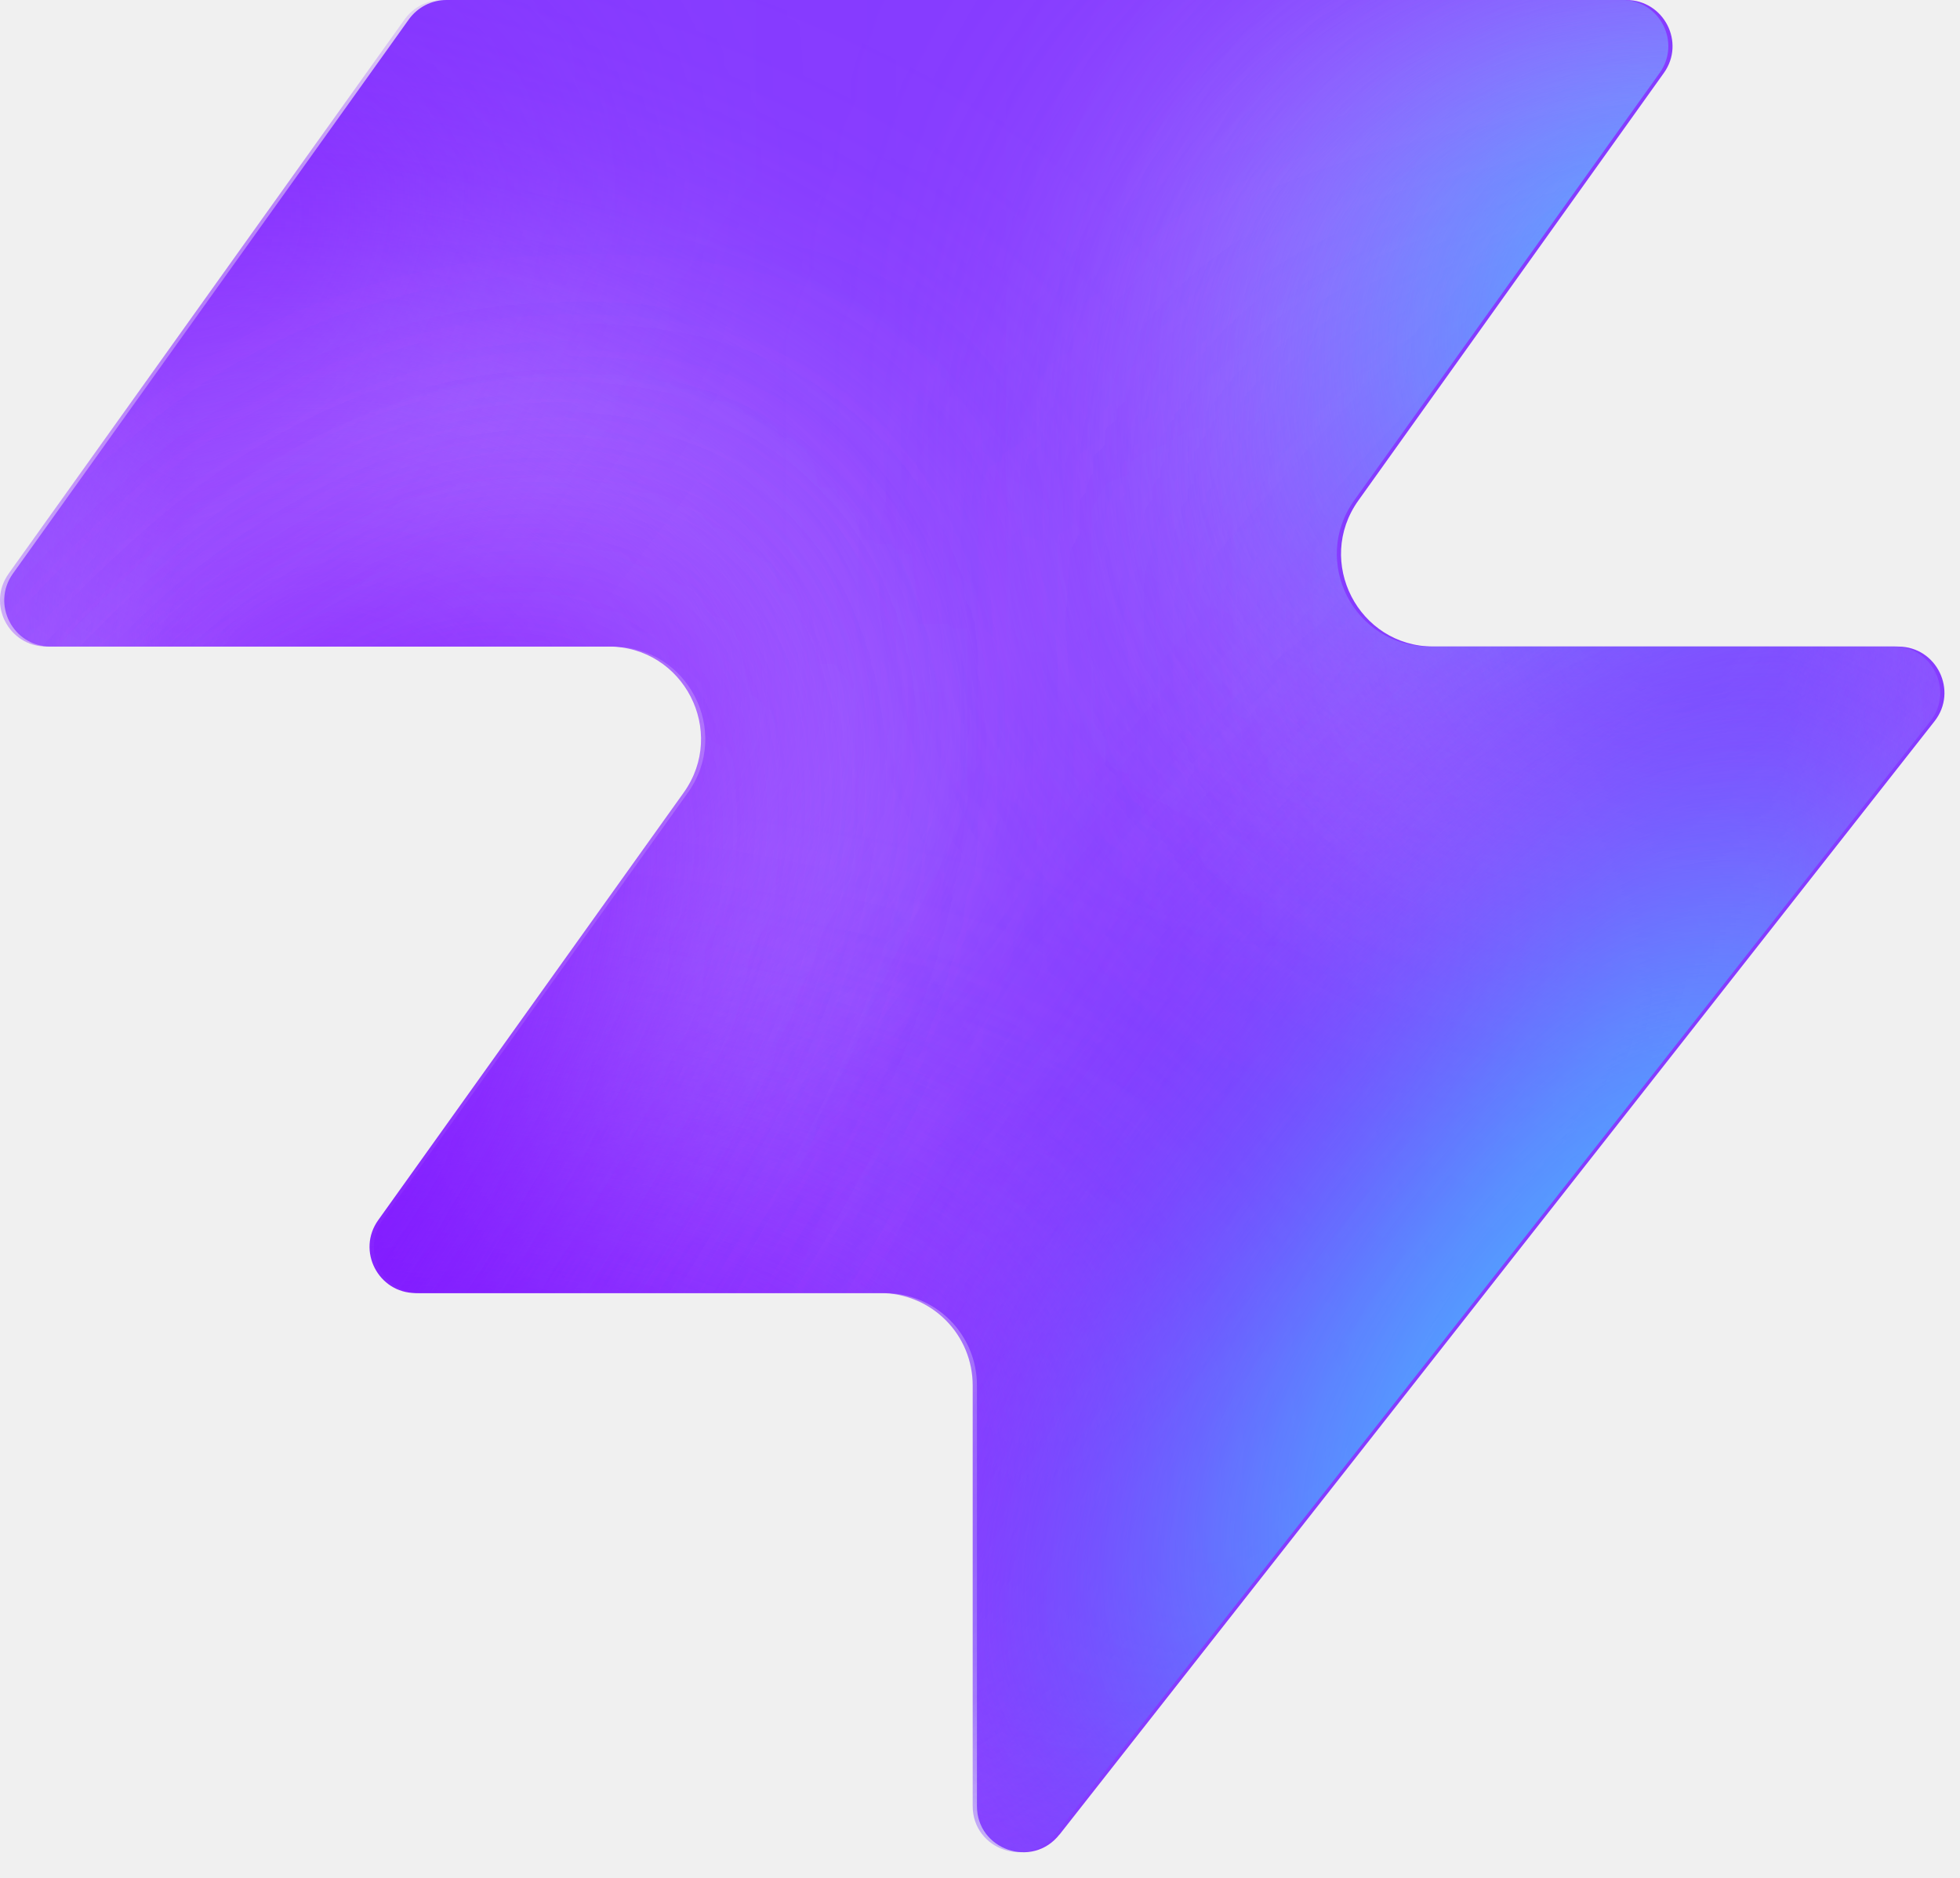
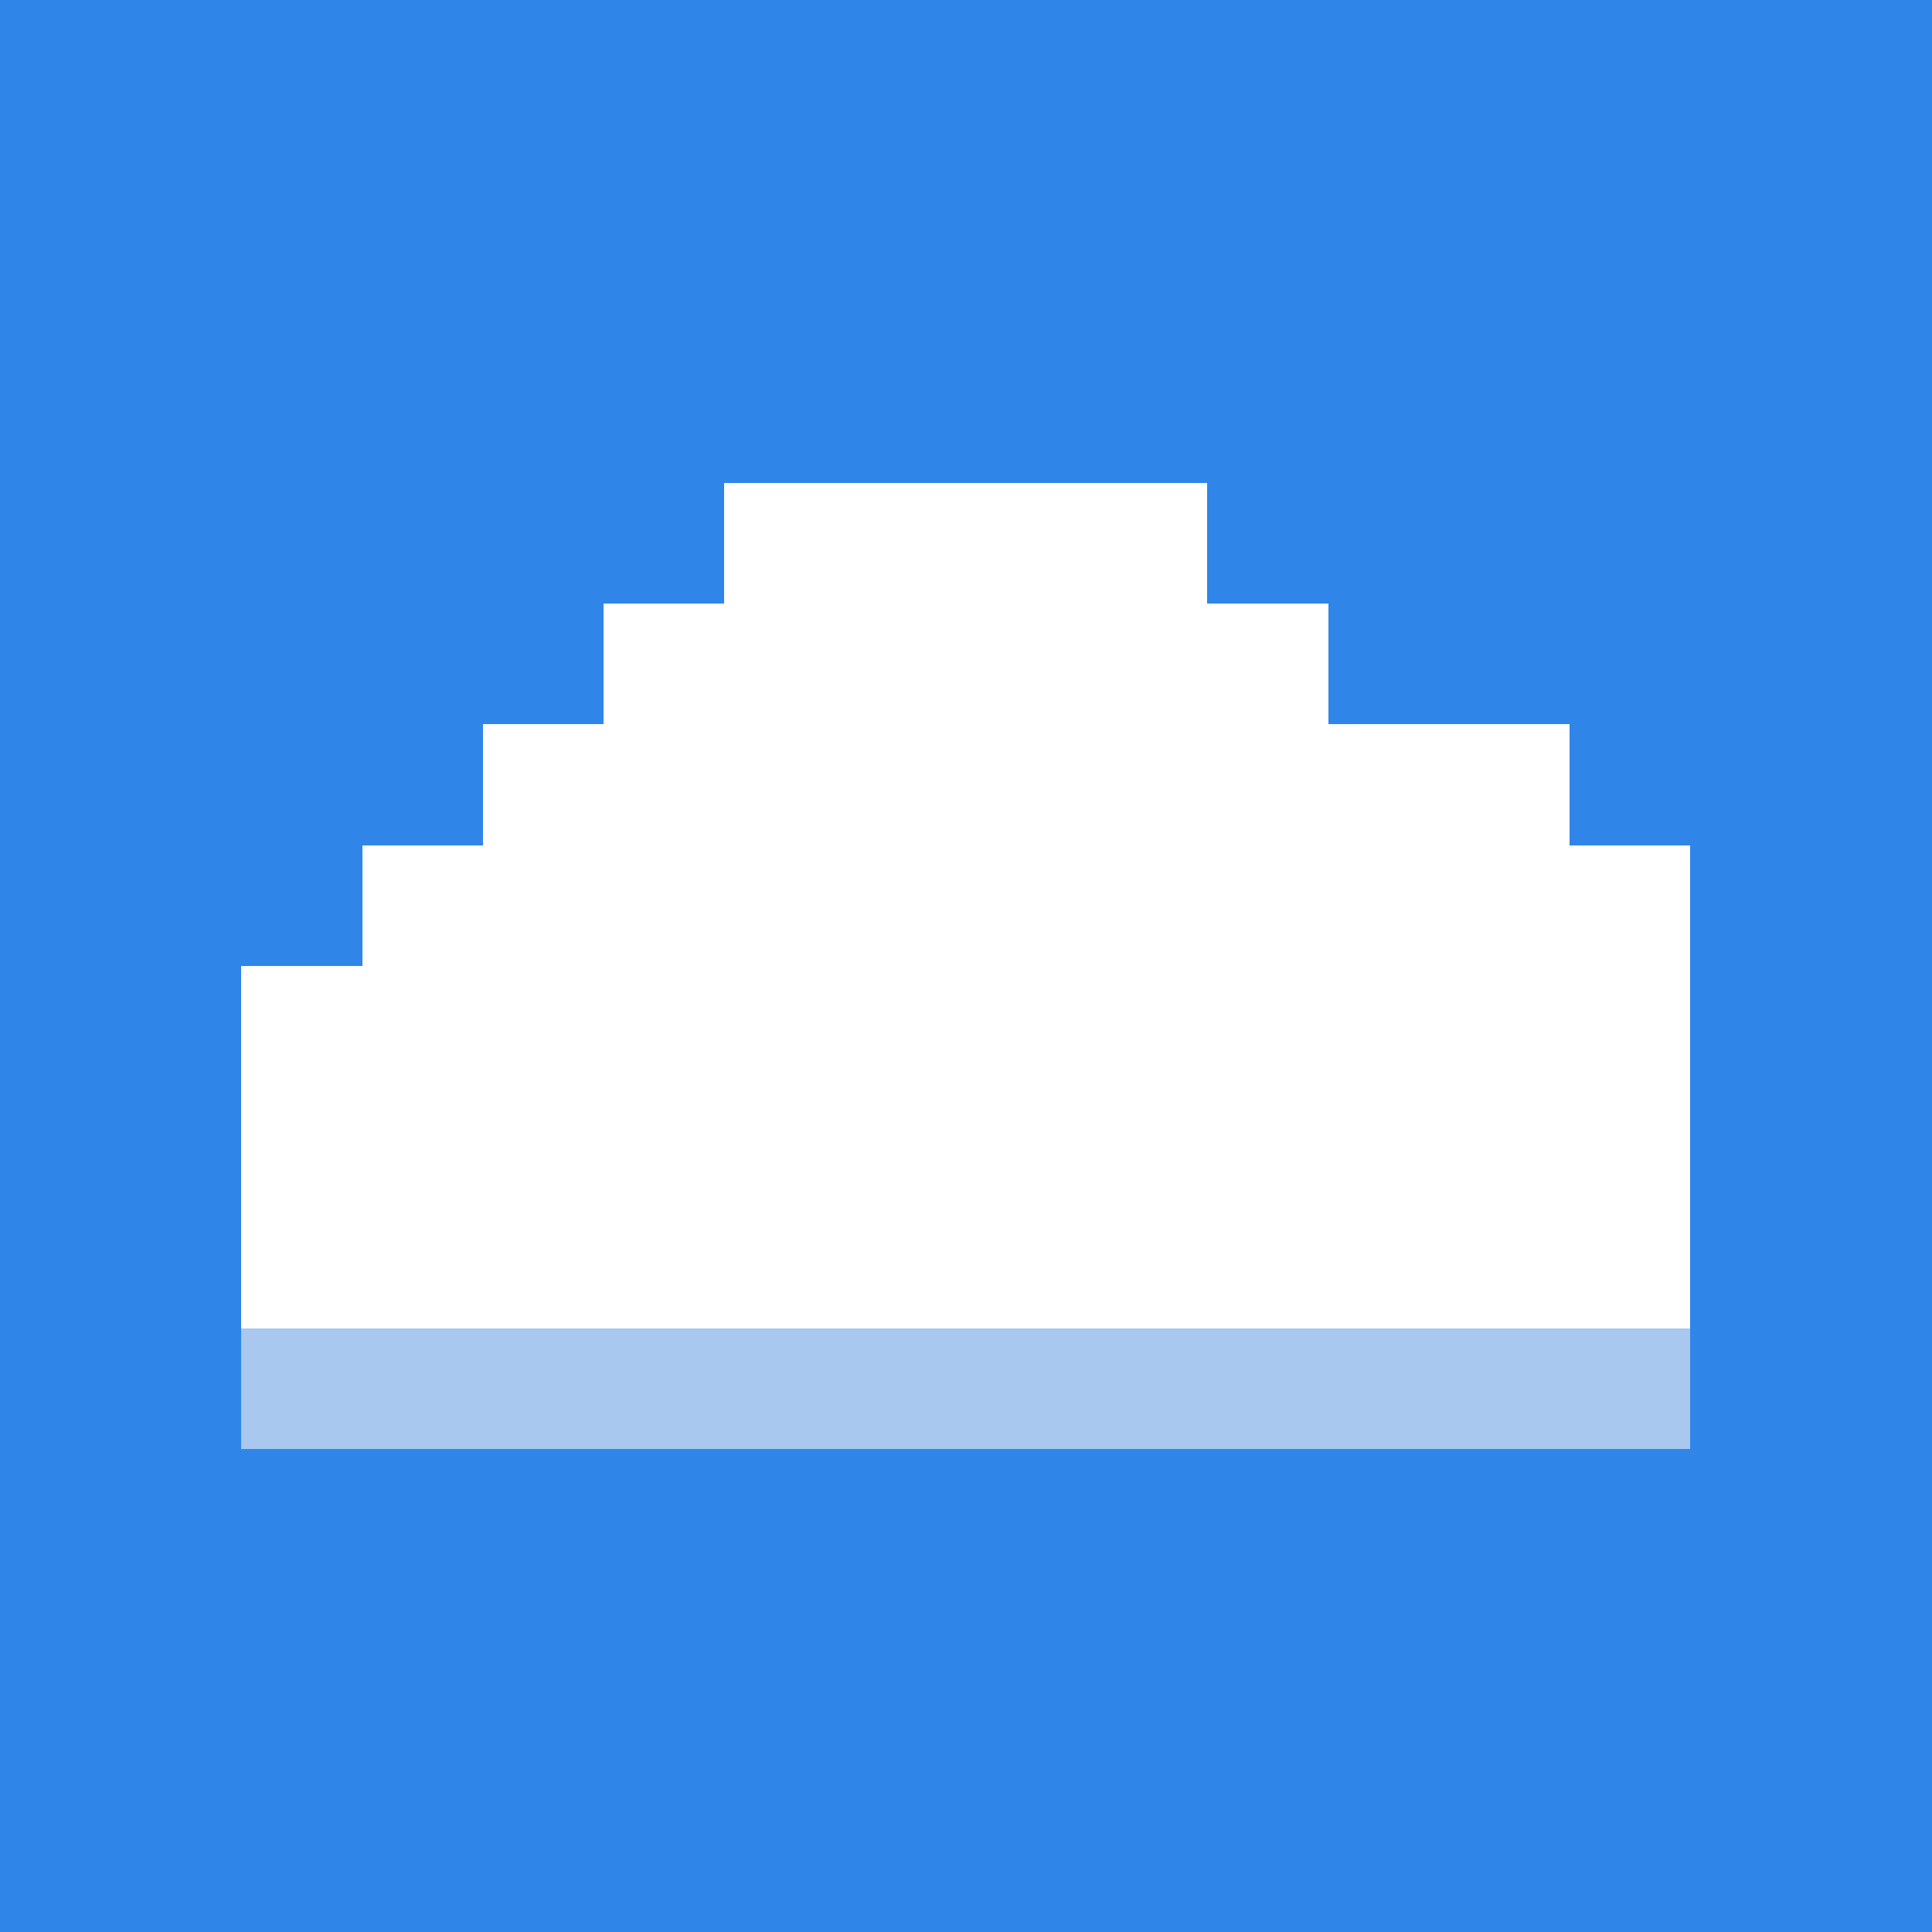
- <svg xmlns="http://www.w3.org/2000/svg" width="48" height="46" fill="none" viewBox="0 0 48 46">
-   <path fill="#863bff" d="M25.946 44.938c-.664.845-2.021.375-2.021-.698V33.937a2.26 2.26 0 0 0-2.262-2.262H10.287c-.92 0-1.456-1.04-.92-1.788l7.48-10.471c1.07-1.497 0-3.578-1.842-3.578H1.237c-.92 0-1.456-1.04-.92-1.788L10.013.474c.214-.297.556-.474.92-.474h28.894c.92 0 1.456 1.04.92 1.788l-7.48 10.471c-1.07 1.498 0 3.579 1.842 3.579h11.377c.943 0 1.473 1.088.89 1.83L25.947 44.94z" style="fill:#863bff;fill:color(display-p3 .525 .23 1);fill-opacity:1" />
-   <mask id="a" width="48" height="46" x="0" y="0" maskUnits="userSpaceOnUse" style="mask-type:alpha">
-     <path fill="#000" d="M25.842 44.938c-.664.844-2.021.375-2.021-.698V33.937a2.26 2.26 0 0 0-2.262-2.262H10.183c-.92 0-1.456-1.04-.92-1.788l7.48-10.471c1.07-1.498 0-3.579-1.842-3.579H1.133c-.92 0-1.456-1.04-.92-1.787L9.91.473c.214-.297.556-.474.92-.474h28.894c.92 0 1.456 1.04.92 1.788l-7.48 10.471c-1.07 1.498 0 3.578 1.842 3.578h11.377c.943 0 1.473 1.088.89 1.832L25.843 44.94z" style="fill:#000;fill-opacity:1" />
-   </mask>
-   <g mask="url(#a)">
-     <g filter="url(#b)">
-       <ellipse cx="5.508" cy="14.704" fill="#ede6ff" rx="5.508" ry="14.704" style="fill:#ede6ff;fill:color(display-p3 .927 .903 1);fill-opacity:1" transform="matrix(.00324 1 1 -.00324 -4.47 31.516)" />
-     </g>
-     <g filter="url(#c)">
-       <ellipse cx="10.399" cy="29.851" fill="#ede6ff" rx="10.399" ry="29.851" style="fill:#ede6ff;fill:color(display-p3 .927 .903 1);fill-opacity:1" transform="matrix(.00324 1 1 -.00324 -39.328 7.883)" />
-     </g>
-     <g filter="url(#d)">
-       <ellipse cx="5.508" cy="30.487" fill="#7e14ff" rx="5.508" ry="30.487" style="fill:#7e14ff;fill:color(display-p3 .492 .077 1);fill-opacity:1" transform="rotate(89.814 -25.913 -14.639)scale(1 -1)" />
-     </g>
-     <g filter="url(#e)">
-       <ellipse cx="5.508" cy="30.599" fill="#7e14ff" rx="5.508" ry="30.599" style="fill:#7e14ff;fill:color(display-p3 .492 .077 1);fill-opacity:1" transform="rotate(89.814 -32.644 -3.334)scale(1 -1)" />
-     </g>
-     <g filter="url(#f)">
-       <ellipse cx="5.508" cy="30.599" fill="#7e14ff" rx="5.508" ry="30.599" style="fill:#7e14ff;fill:color(display-p3 .492 .077 1);fill-opacity:1" transform="matrix(.00324 1 1 -.00324 -34.34 30.47)" />
-     </g>
-     <g filter="url(#g)">
-       <ellipse cx="14.072" cy="22.078" fill="#ede6ff" rx="14.072" ry="22.078" style="fill:#ede6ff;fill:color(display-p3 .927 .903 1);fill-opacity:1" transform="rotate(93.35 24.506 48.493)scale(-1 1)" />
-     </g>
-     <g filter="url(#h)">
-       <ellipse cx="3.47" cy="21.501" fill="#7e14ff" rx="3.47" ry="21.501" style="fill:#7e14ff;fill:color(display-p3 .492 .077 1);fill-opacity:1" transform="rotate(89.009 28.708 47.59)scale(-1 1)" />
-     </g>
-     <g filter="url(#i)">
-       <ellipse cx="3.47" cy="21.501" fill="#7e14ff" rx="3.47" ry="21.501" style="fill:#7e14ff;fill:color(display-p3 .492 .077 1);fill-opacity:1" transform="rotate(89.009 28.708 47.59)scale(-1 1)" />
-     </g>
-     <g filter="url(#j)">
-       <ellipse cx=".387" cy="8.972" fill="#7e14ff" rx="4.407" ry="29.108" style="fill:#7e14ff;fill:color(display-p3 .492 .077 1);fill-opacity:1" transform="rotate(39.51 .387 8.972)" />
-     </g>
-     <g filter="url(#k)">
-       <ellipse cx="47.523" cy="-6.092" fill="#7e14ff" rx="4.407" ry="29.108" style="fill:#7e14ff;fill:color(display-p3 .492 .077 1);fill-opacity:1" transform="rotate(37.892 47.523 -6.092)" />
-     </g>
-     <g filter="url(#l)">
-       <ellipse cx="41.412" cy="6.333" fill="#47bfff" rx="5.971" ry="9.665" style="fill:#47bfff;fill:color(display-p3 .28 .748 1);fill-opacity:1" transform="rotate(37.892 41.412 6.333)" />
-     </g>
-     <g filter="url(#m)">
-       <ellipse cx="-1.879" cy="38.332" fill="#7e14ff" rx="4.407" ry="29.108" style="fill:#7e14ff;fill:color(display-p3 .492 .077 1);fill-opacity:1" transform="rotate(37.892 -1.88 38.332)" />
-     </g>
-     <g filter="url(#n)">
-       <ellipse cx="-1.879" cy="38.332" fill="#7e14ff" rx="4.407" ry="29.108" style="fill:#7e14ff;fill:color(display-p3 .492 .077 1);fill-opacity:1" transform="rotate(37.892 -1.88 38.332)" />
-     </g>
-     <g filter="url(#o)">
-       <ellipse cx="35.651" cy="29.907" fill="#7e14ff" rx="4.407" ry="29.108" style="fill:#7e14ff;fill:color(display-p3 .492 .077 1);fill-opacity:1" transform="rotate(37.892 35.651 29.907)" />
-     </g>
-     <g filter="url(#p)">
-       <ellipse cx="38.418" cy="32.4" fill="#47bfff" rx="5.971" ry="15.297" style="fill:#47bfff;fill:color(display-p3 .28 .748 1);fill-opacity:1" transform="rotate(37.892 38.418 32.4)" />
-     </g>
-   </g>
-   <defs>
-     <filter id="b" width="60.045" height="41.654" x="-19.77" y="16.149" color-interpolation-filters="sRGB" filterUnits="userSpaceOnUse">
-       <feFlood flood-opacity="0" result="BackgroundImageFix" />
-       <feBlend in="SourceGraphic" in2="BackgroundImageFix" result="shape" />
-       <feGaussianBlur result="effect1_foregroundBlur_2002_17158" stdDeviation="7.659" />
-     </filter>
-     <filter id="c" width="90.34" height="51.437" x="-54.613" y="-7.533" color-interpolation-filters="sRGB" filterUnits="userSpaceOnUse">
-       <feFlood flood-opacity="0" result="BackgroundImageFix" />
-       <feBlend in="SourceGraphic" in2="BackgroundImageFix" result="shape" />
-       <feGaussianBlur result="effect1_foregroundBlur_2002_17158" stdDeviation="7.659" />
-     </filter>
-     <filter id="d" width="79.355" height="29.4" x="-49.64" y="2.03" color-interpolation-filters="sRGB" filterUnits="userSpaceOnUse">
-       <feFlood flood-opacity="0" result="BackgroundImageFix" />
-       <feBlend in="SourceGraphic" in2="BackgroundImageFix" result="shape" />
-       <feGaussianBlur result="effect1_foregroundBlur_2002_17158" stdDeviation="4.596" />
-     </filter>
-     <filter id="e" width="79.579" height="29.4" x="-45.045" y="20.029" color-interpolation-filters="sRGB" filterUnits="userSpaceOnUse">
-       <feFlood flood-opacity="0" result="BackgroundImageFix" />
-       <feBlend in="SourceGraphic" in2="BackgroundImageFix" result="shape" />
-       <feGaussianBlur result="effect1_foregroundBlur_2002_17158" stdDeviation="4.596" />
-     </filter>
-     <filter id="f" width="79.579" height="29.4" x="-43.513" y="21.178" color-interpolation-filters="sRGB" filterUnits="userSpaceOnUse">
-       <feFlood flood-opacity="0" result="BackgroundImageFix" />
-       <feBlend in="SourceGraphic" in2="BackgroundImageFix" result="shape" />
-       <feGaussianBlur result="effect1_foregroundBlur_2002_17158" stdDeviation="4.596" />
-     </filter>
-     <filter id="g" width="74.749" height="58.852" x="15.756" y="-17.901" color-interpolation-filters="sRGB" filterUnits="userSpaceOnUse">
-       <feFlood flood-opacity="0" result="BackgroundImageFix" />
-       <feBlend in="SourceGraphic" in2="BackgroundImageFix" result="shape" />
-       <feGaussianBlur result="effect1_foregroundBlur_2002_17158" stdDeviation="7.659" />
-     </filter>
-     <filter id="h" width="61.377" height="25.362" x="23.548" y="2.284" color-interpolation-filters="sRGB" filterUnits="userSpaceOnUse">
-       <feFlood flood-opacity="0" result="BackgroundImageFix" />
-       <feBlend in="SourceGraphic" in2="BackgroundImageFix" result="shape" />
-       <feGaussianBlur result="effect1_foregroundBlur_2002_17158" stdDeviation="4.596" />
-     </filter>
-     <filter id="i" width="61.377" height="25.362" x="23.548" y="2.284" color-interpolation-filters="sRGB" filterUnits="userSpaceOnUse">
-       <feFlood flood-opacity="0" result="BackgroundImageFix" />
-       <feBlend in="SourceGraphic" in2="BackgroundImageFix" result="shape" />
-       <feGaussianBlur result="effect1_foregroundBlur_2002_17158" stdDeviation="4.596" />
-     </filter>
-     <filter id="j" width="56.045" height="63.649" x="-27.636" y="-22.853" color-interpolation-filters="sRGB" filterUnits="userSpaceOnUse">
-       <feFlood flood-opacity="0" result="BackgroundImageFix" />
-       <feBlend in="SourceGraphic" in2="BackgroundImageFix" result="shape" />
-       <feGaussianBlur result="effect1_foregroundBlur_2002_17158" stdDeviation="4.596" />
-     </filter>
-     <filter id="k" width="54.814" height="64.646" x="20.116" y="-38.415" color-interpolation-filters="sRGB" filterUnits="userSpaceOnUse">
-       <feFlood flood-opacity="0" result="BackgroundImageFix" />
-       <feBlend in="SourceGraphic" in2="BackgroundImageFix" result="shape" />
-       <feGaussianBlur result="effect1_foregroundBlur_2002_17158" stdDeviation="4.596" />
-     </filter>
-     <filter id="l" width="33.541" height="35.313" x="24.641" y="-11.323" color-interpolation-filters="sRGB" filterUnits="userSpaceOnUse">
-       <feFlood flood-opacity="0" result="BackgroundImageFix" />
-       <feBlend in="SourceGraphic" in2="BackgroundImageFix" result="shape" />
-       <feGaussianBlur result="effect1_foregroundBlur_2002_17158" stdDeviation="4.596" />
-     </filter>
-     <filter id="m" width="54.814" height="64.646" x="-29.286" y="6.009" color-interpolation-filters="sRGB" filterUnits="userSpaceOnUse">
-       <feFlood flood-opacity="0" result="BackgroundImageFix" />
-       <feBlend in="SourceGraphic" in2="BackgroundImageFix" result="shape" />
-       <feGaussianBlur result="effect1_foregroundBlur_2002_17158" stdDeviation="4.596" />
-     </filter>
-     <filter id="n" width="54.814" height="64.646" x="-29.286" y="6.009" color-interpolation-filters="sRGB" filterUnits="userSpaceOnUse">
-       <feFlood flood-opacity="0" result="BackgroundImageFix" />
-       <feBlend in="SourceGraphic" in2="BackgroundImageFix" result="shape" />
-       <feGaussianBlur result="effect1_foregroundBlur_2002_17158" stdDeviation="4.596" />
-     </filter>
-     <filter id="o" width="54.814" height="64.646" x="8.244" y="-2.416" color-interpolation-filters="sRGB" filterUnits="userSpaceOnUse">
-       <feFlood flood-opacity="0" result="BackgroundImageFix" />
-       <feBlend in="SourceGraphic" in2="BackgroundImageFix" result="shape" />
-       <feGaussianBlur result="effect1_foregroundBlur_2002_17158" stdDeviation="4.596" />
-     </filter>
-     <filter id="p" width="39.409" height="43.623" x="18.713" y="10.588" color-interpolation-filters="sRGB" filterUnits="userSpaceOnUse">
-       <feFlood flood-opacity="0" result="BackgroundImageFix" />
-       <feBlend in="SourceGraphic" in2="BackgroundImageFix" result="shape" />
-       <feGaussianBlur result="effect1_foregroundBlur_2002_17158" stdDeviation="4.596" />
-     </filter>
-   </defs>
+ <svg xmlns="http://www.w3.org/2000/svg" viewBox="0 0 16 16" shape-rendering="crispEdges">
+   <rect width="16" height="16" fill="#2f86e8" />
+   <path fill="#fff" d="M6 4h4v1h1v1h2v1h1v4H2V8h1V7h1V6h1V5h1z" />
+   <path fill="#a9c8f0" d="M2 11h12v1H2z" />
</svg>
